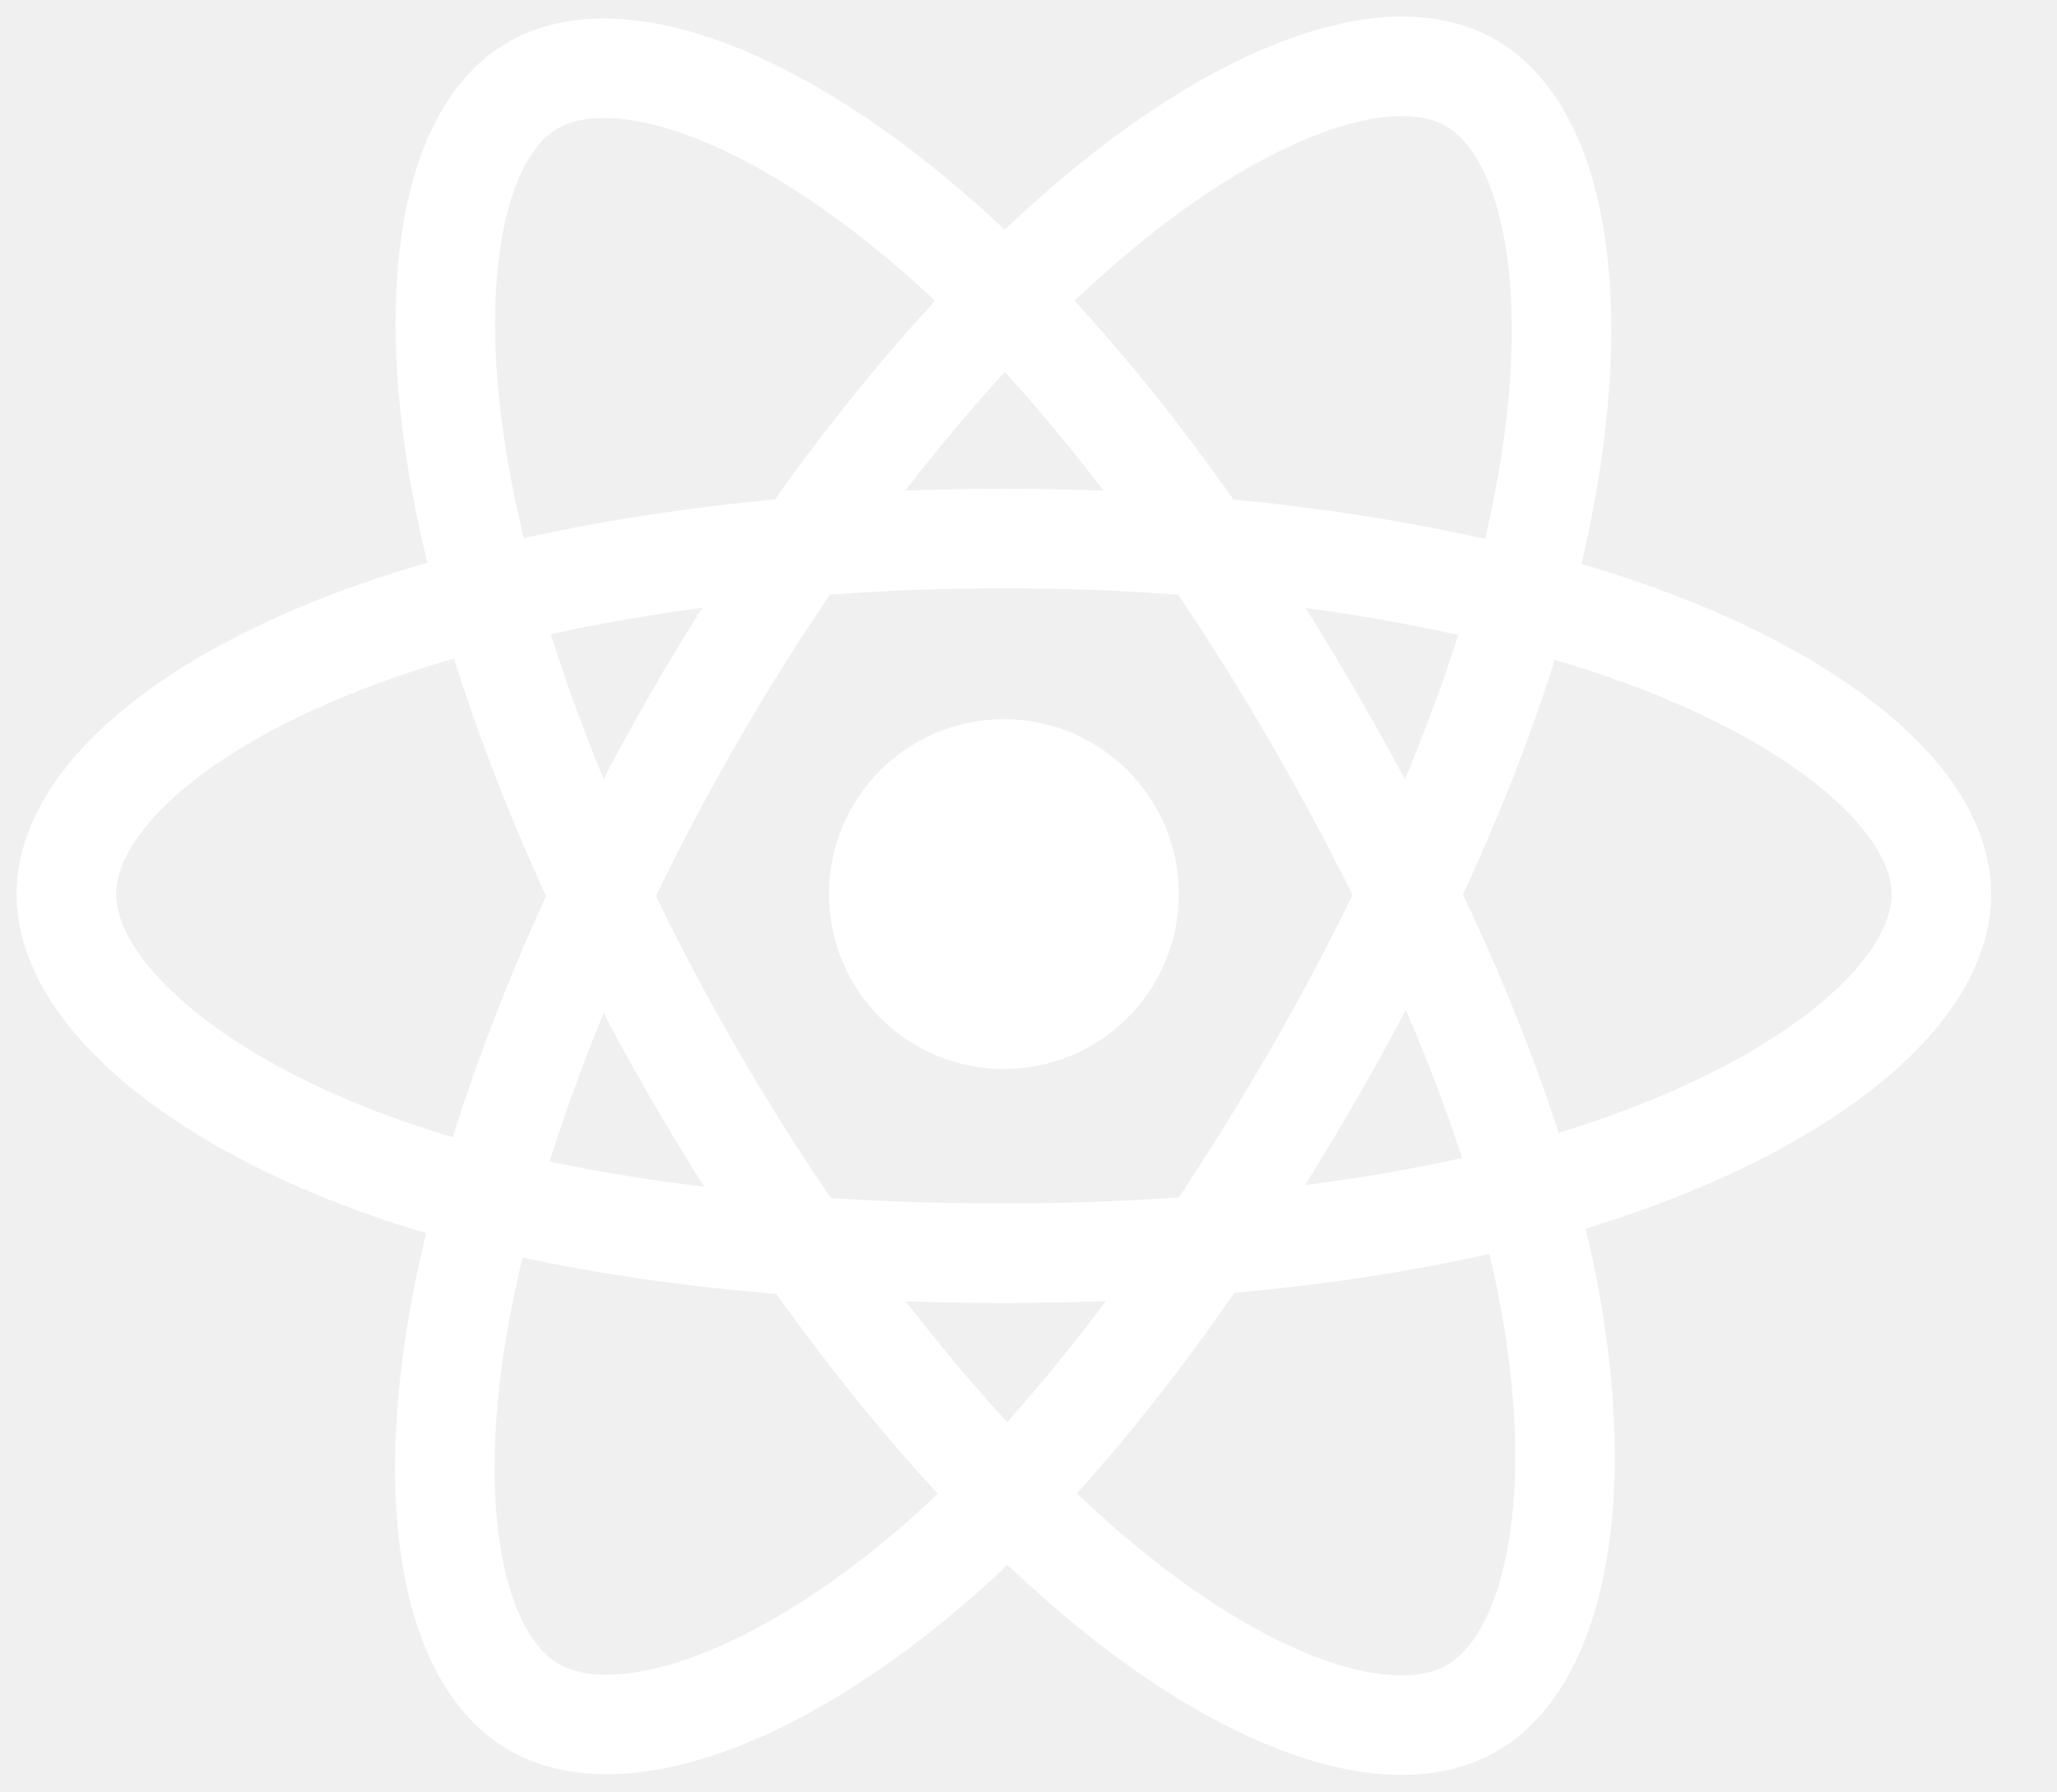
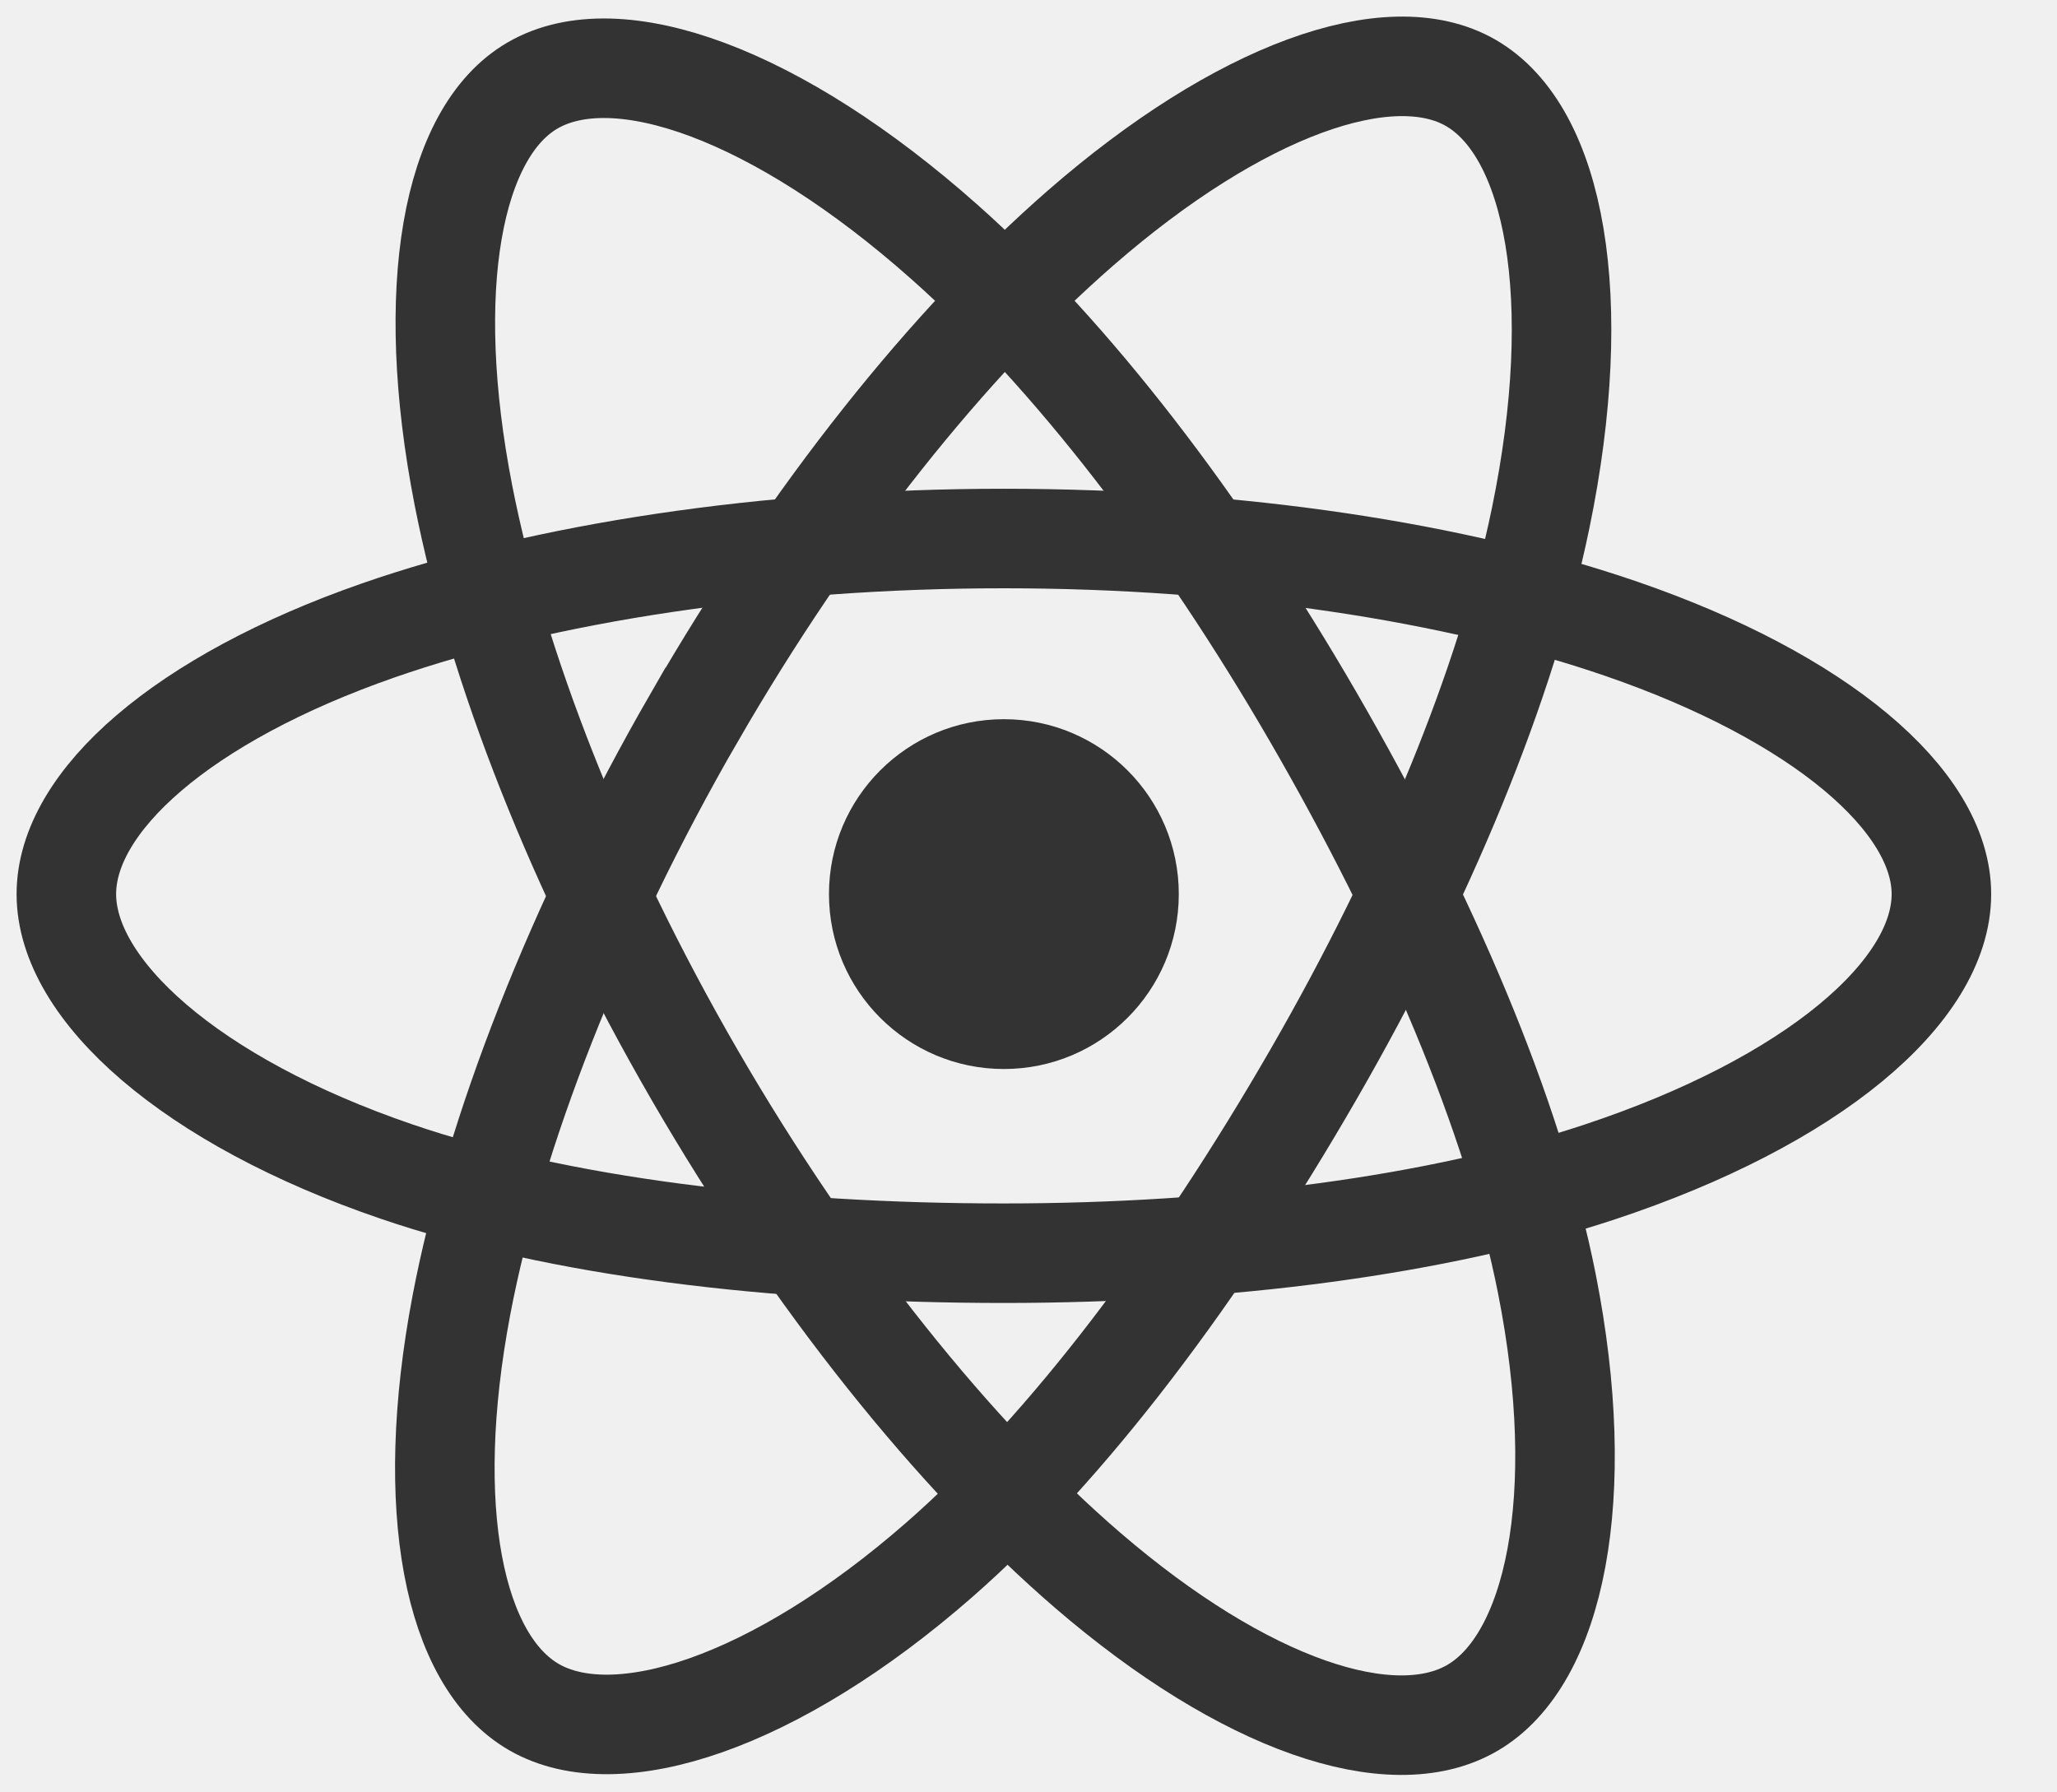
<svg xmlns="http://www.w3.org/2000/svg" width="31" height="27" viewBox="0 0 31 27" fill="none">
-   <path d="M15.129 16.111C16.585 16.111 17.765 14.931 17.765 13.475C17.765 12.019 16.585 10.839 15.129 10.839C13.673 10.839 12.493 12.019 12.493 13.475C12.493 14.931 13.673 16.111 15.129 16.111Z" fill="white" />
-   <path fill-rule="evenodd" clip-rule="evenodd" d="M15.129 8.116C18.668 8.116 21.956 8.624 24.435 9.477C27.422 10.505 29.258 12.064 29.258 13.475C29.258 14.946 27.312 16.602 24.105 17.664C21.68 18.468 18.489 18.887 15.129 18.887C11.685 18.887 8.423 18.494 5.971 17.655C2.869 16.595 1 14.918 1 13.475C1 12.075 2.753 10.529 5.698 9.502C8.186 8.635 11.555 8.116 15.129 8.116H15.129Z" stroke="white" stroke-width="1.5" />
-   <path fill-rule="evenodd" clip-rule="evenodd" d="M10.464 10.811C12.232 7.745 14.314 5.151 16.292 3.43C18.675 1.356 20.942 0.544 22.165 1.249C23.439 1.984 23.901 4.497 23.219 7.806C22.704 10.308 21.473 13.282 19.795 16.192C18.074 19.176 16.103 21.805 14.153 23.51C11.684 25.668 9.298 26.448 8.048 25.728C6.835 25.029 6.372 22.737 6.953 19.673C7.445 17.084 8.678 13.907 10.463 10.811L10.464 10.811Z" stroke="white" stroke-width="1.5" />
-   <path fill-rule="evenodd" clip-rule="evenodd" d="M10.468 16.2C8.695 13.137 7.488 10.037 6.984 7.464C6.378 4.364 6.806 1.994 8.028 1.287C9.301 0.55 11.709 1.405 14.235 3.648C16.145 5.344 18.107 7.896 19.79 10.803C21.516 13.784 22.809 16.804 23.312 19.346C23.949 22.562 23.434 25.02 22.185 25.742C20.974 26.444 18.757 25.701 16.393 23.667C14.396 21.948 12.259 19.293 10.468 16.2V16.2Z" stroke="white" stroke-width="1.5" />
+   <path d="M15.129 16.111C16.585 16.111 17.765 14.931 17.765 13.475C17.765 12.019 16.585 10.839 15.129 10.839C13.673 10.839 12.493 12.019 12.493 13.475C12.493 14.931 13.673 16.111 15.129 16.111Z" fill="#333" />
+   <path fill-rule="evenodd" clip-rule="evenodd" d="M15.129 8.116C18.668 8.116 21.956 8.624 24.435 9.477C27.422 10.505 29.258 12.064 29.258 13.475C29.258 14.946 27.312 16.602 24.105 17.664C21.68 18.468 18.489 18.887 15.129 18.887C11.685 18.887 8.423 18.494 5.971 17.655C2.869 16.595 1 14.918 1 13.475C1 12.075 2.753 10.529 5.698 9.502C8.186 8.635 11.555 8.116 15.129 8.116H15.129Z" stroke="#333" stroke-width="1.5" />
+   <path fill-rule="evenodd" clip-rule="evenodd" d="M10.464 10.811C12.232 7.745 14.314 5.151 16.292 3.43C18.675 1.356 20.942 0.544 22.165 1.249C23.439 1.984 23.901 4.497 23.219 7.806C22.704 10.308 21.473 13.282 19.795 16.192C18.074 19.176 16.103 21.805 14.153 23.51C11.684 25.668 9.298 26.448 8.048 25.728C6.835 25.029 6.372 22.737 6.953 19.673C7.445 17.084 8.678 13.907 10.463 10.811L10.464 10.811Z" stroke="#333" stroke-width="1.5" />
+   <path fill-rule="evenodd" clip-rule="evenodd" d="M10.468 16.2C8.695 13.137 7.488 10.037 6.984 7.464C6.378 4.364 6.806 1.994 8.028 1.287C9.301 0.55 11.709 1.405 14.235 3.648C16.145 5.344 18.107 7.896 19.79 10.803C21.516 13.784 22.809 16.804 23.312 19.346C23.949 22.562 23.434 25.02 22.185 25.742C20.974 26.444 18.757 25.701 16.393 23.667C14.396 21.948 12.259 19.293 10.468 16.2V16.2Z" stroke="#333" stroke-width="1.5" />
</svg>
